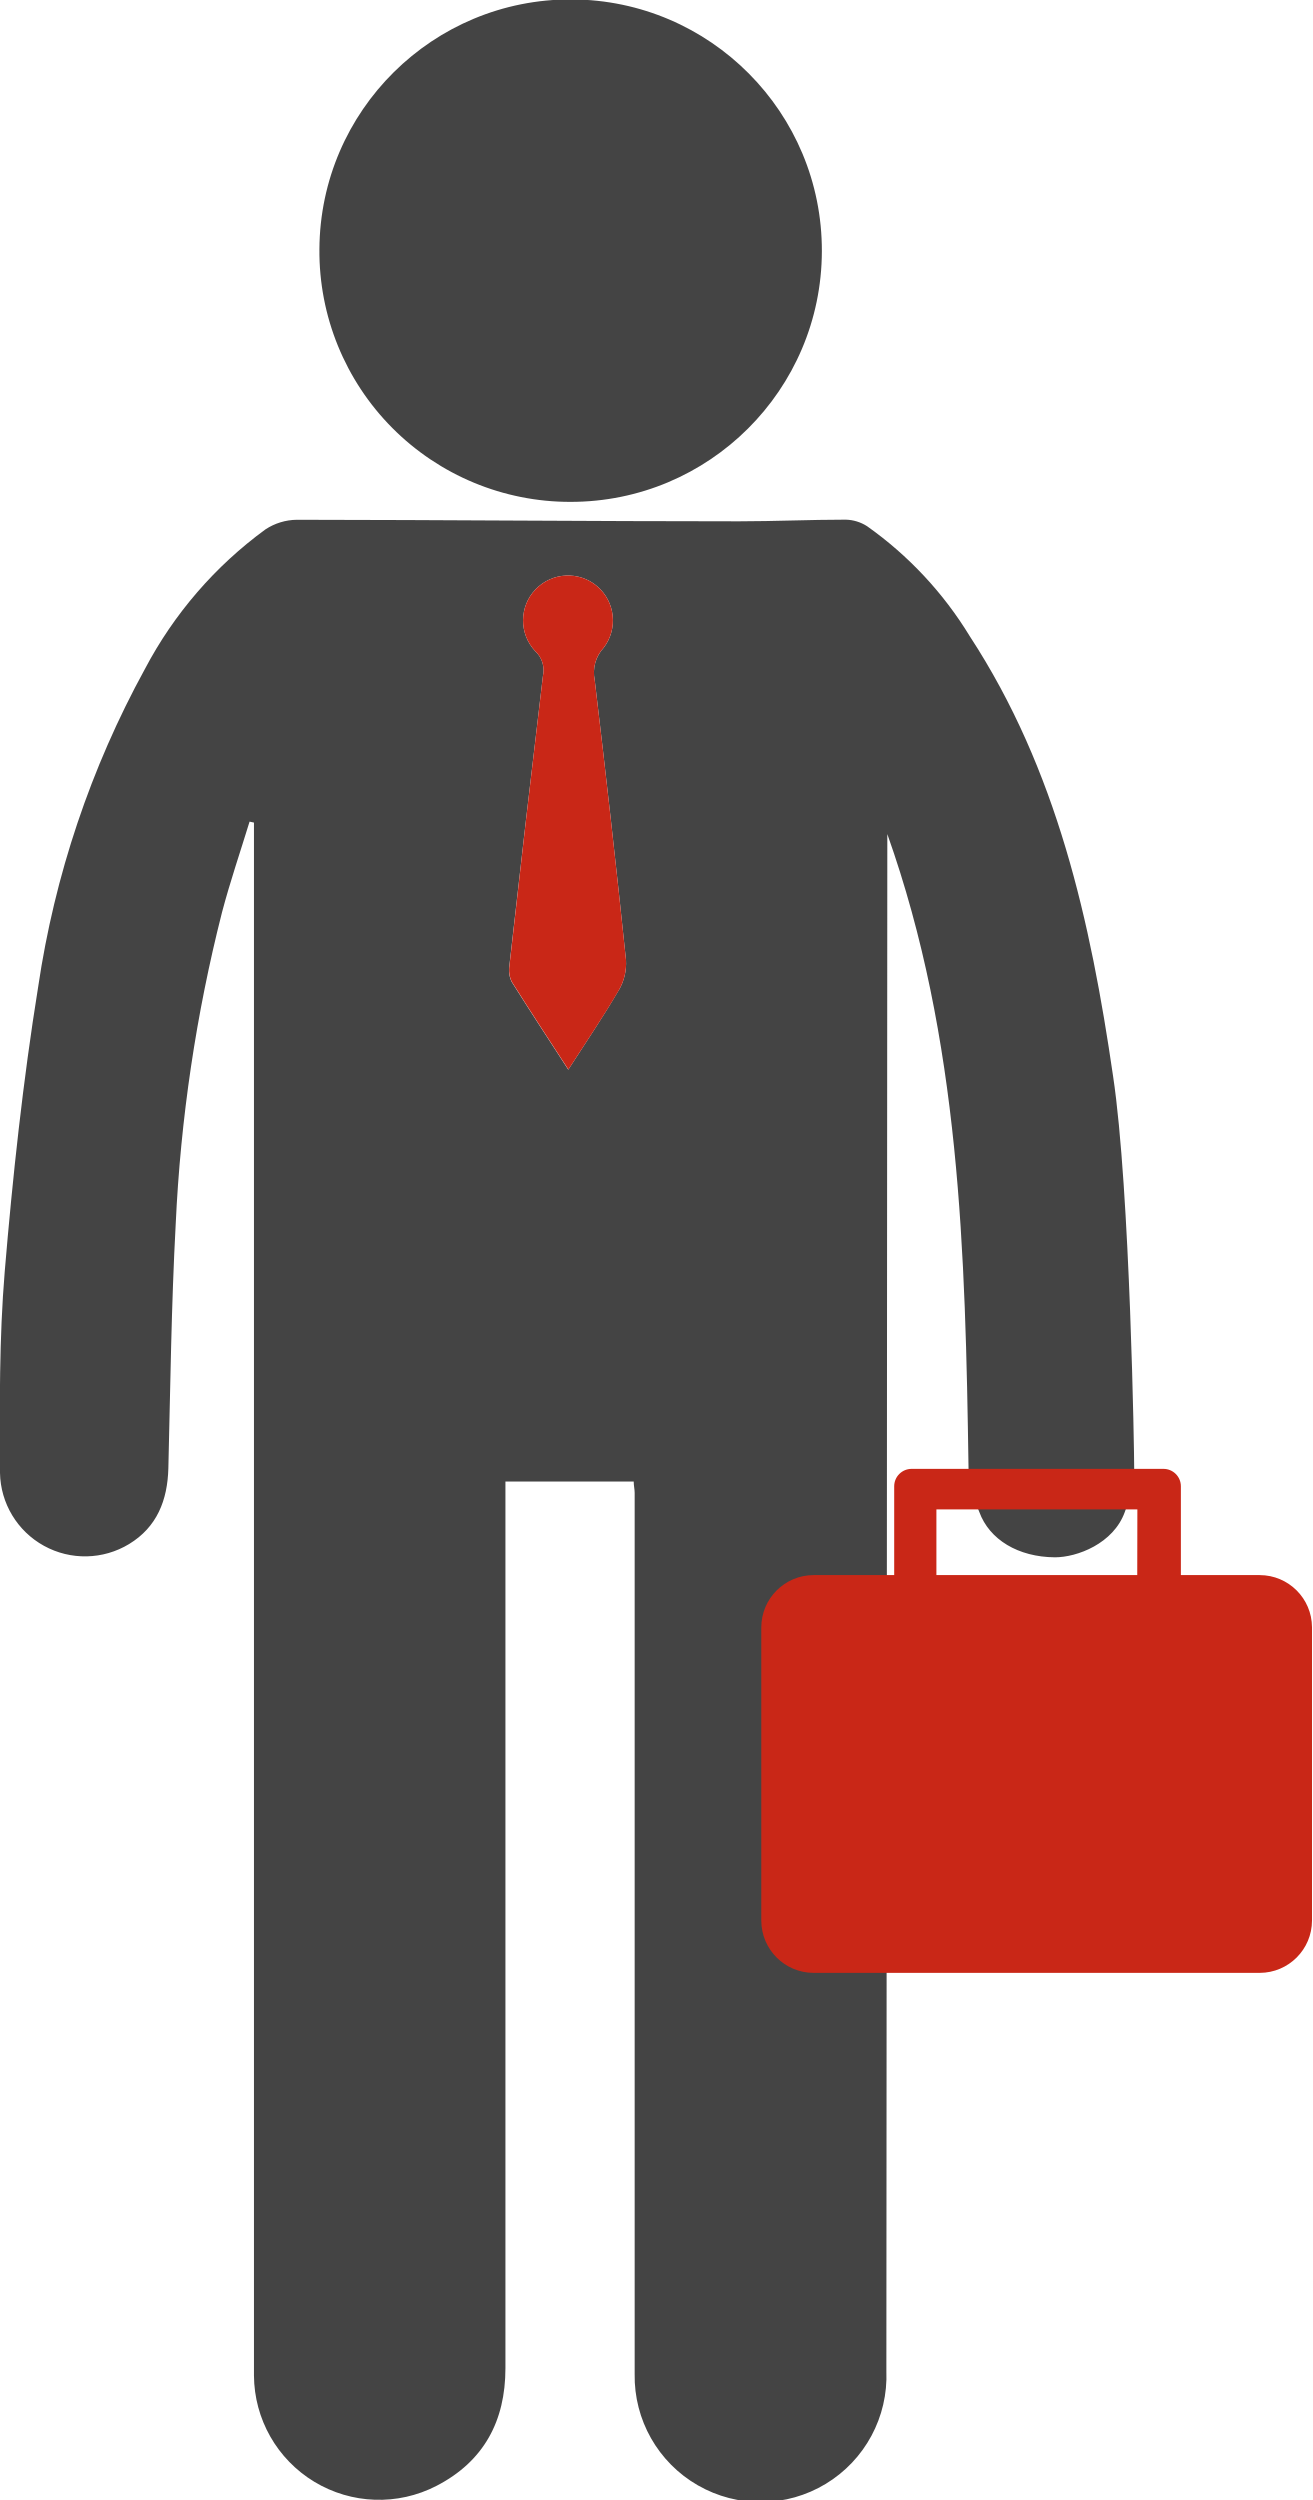
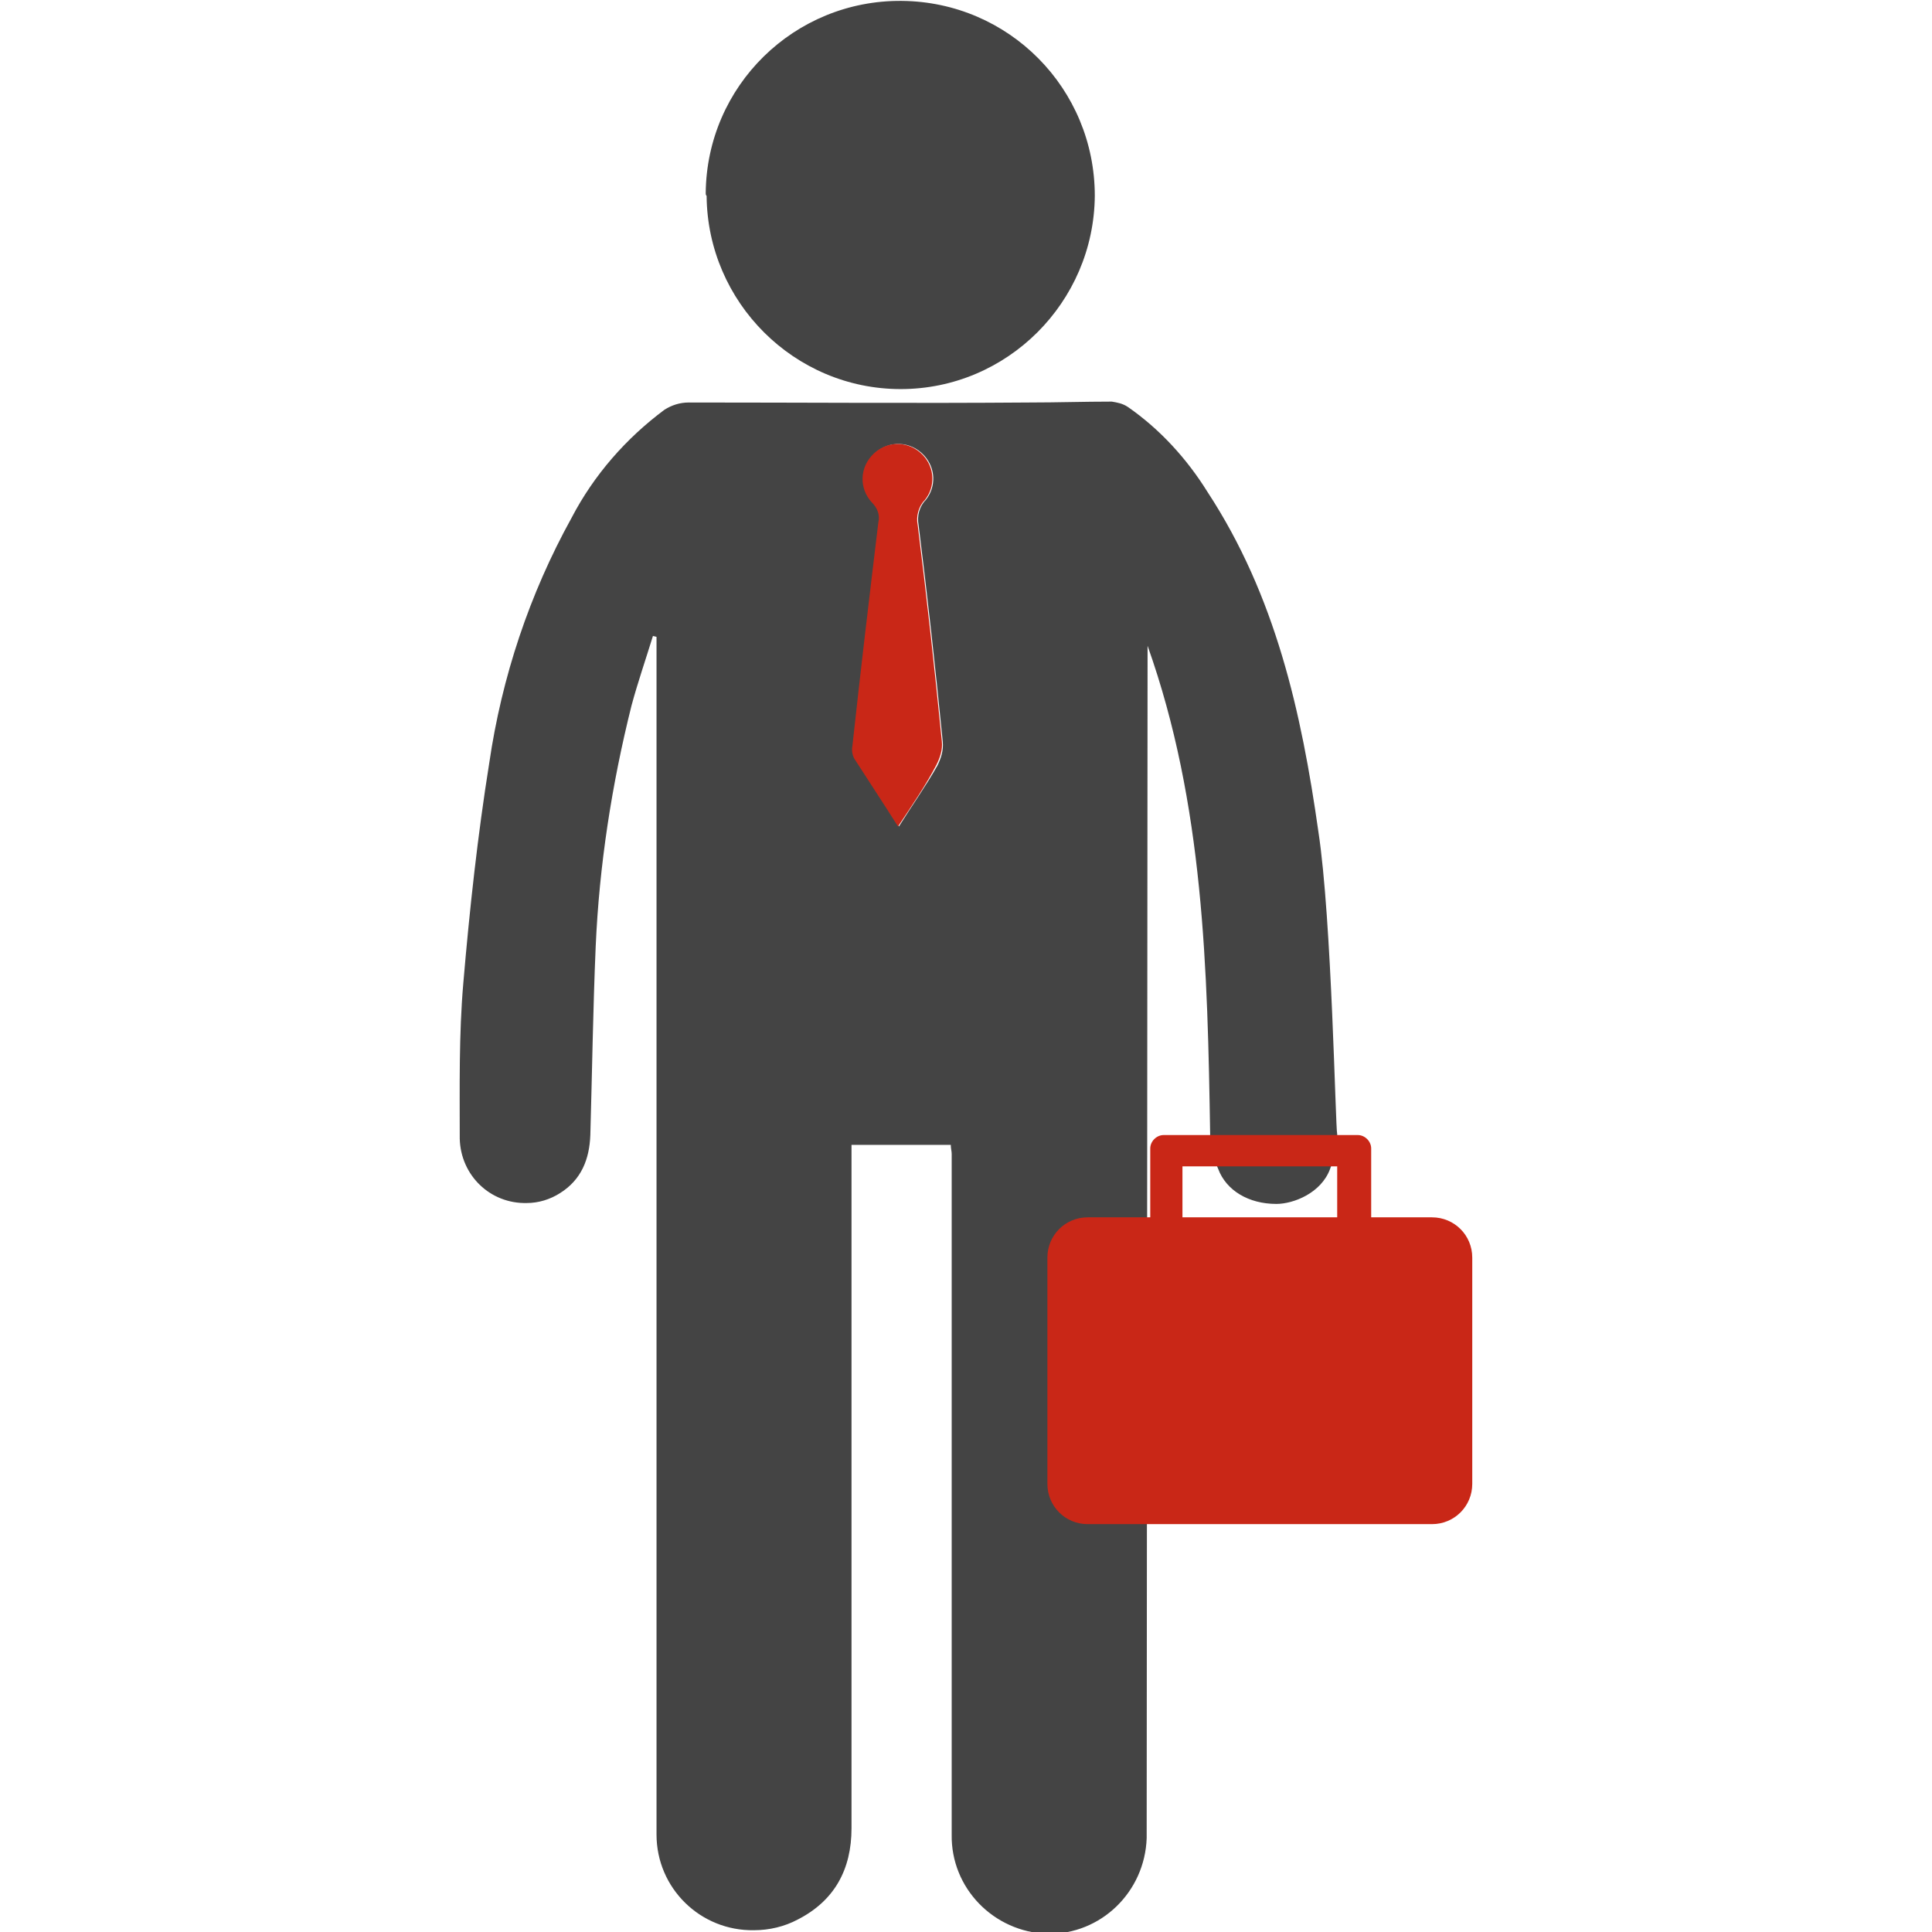
- <svg xmlns="http://www.w3.org/2000/svg" id="Layer_1" data-name="Layer 1" viewBox="0 0 110.66 210.86">
-   <path id="Man" d="M146.55,93.33c-1.9-13.05-4.72-25.82-12.08-37.09a31.34,31.34,0,0,0-8.67-9.29A3.48,3.48,0,0,0,124,46.4c-3,0-6,.14-9,.14-12.43,0-24.86-.12-37.29-.13a4.9,4.9,0,0,0-2.65.81A34.43,34.43,0,0,0,64.89,59a80.2,80.2,0,0,0-9,26.8c-1.28,7.94-2.15,16-2.82,24-.47,5.65-.43,11.36-.4,17a7.17,7.17,0,0,0,10.89,6c2.35-1.43,3.24-3.69,3.31-6.39.17-6.87.25-13.75.62-20.61A131.36,131.36,0,0,1,71.4,79.5c.68-2.57,1.54-5.09,2.32-7.63l.37.08V82.59c0,25,0,105.27,0,120.34a10.55,10.55,0,0,0,15.39,9.31c4-2.06,5.82-5.48,5.82-9.92V127.53h10.82c0,.35.08.65.08.95q0,19.84,0,39.67c0,11.55,0,23.1,0,34.65a10.62,10.62,0,1,0,21.23-.24c0-10.14.08-129.64.08-129.64,6.15,17.3,6.58,35.31,6.85,53.52a12,12,0,0,0,.91,3.66c.85,2.33,3.28,3.8,6.38,3.82,1.86,0,4.93-1.15,5.89-3.82s.79-2.65.79-3.81C148.34,125.58,148,102.93,146.55,93.33Zm-41.71-7.22c-1.28,2.2-2.72,4.32-4.24,6.68-1.69-2.6-3.26-5-4.77-7.4a2.28,2.28,0,0,1-.2-1.37Q97,71.8,98.46,59.6a2.19,2.19,0,0,0-.66-2.12,3.79,3.79,0,1,1,5.79-.28,3.07,3.07,0,0,0-.76,2.72q1.41,11.8,2.64,23.62A4.5,4.5,0,0,1,104.85,86.11ZM79.61,23.59A21.19,21.19,0,1,1,100.78,44.9,21.14,21.14,0,0,1,79.61,23.59Z" transform="translate(-52.67 -2.57)" style="fill:#444" />
-   <path id="Tie" d="M100.61,92.78c-1.69-2.6-3.26-5-4.77-7.4a2.29,2.29,0,0,1-.2-1.37Q97,71.8,98.46,59.6a2.2,2.2,0,0,0-.66-2.12,3.79,3.79,0,1,1,5.79-.28,3.07,3.07,0,0,0-.76,2.72q1.41,11.8,2.64,23.62a4.53,4.53,0,0,1-.61,2.56C103.57,88.31,102.13,90.42,100.61,92.78Z" transform="translate(-52.67 -2.57)" style="fill:#c92717" />
-   <path id="Briefcase" d="M158.92,135.42h-6.65v-7.49a1.47,1.47,0,0,0-1.47-1.47H129.56a1.47,1.47,0,0,0-1.47,1.47v7.49h-6.8a4.42,4.42,0,0,0-4.41,4.41v24.73a4.42,4.42,0,0,0,4.41,4.41h37.63a4.42,4.42,0,0,0,4.41-4.41V139.82A4.42,4.42,0,0,0,158.92,135.42Zm-10.33,0H131.65v-5.54H148.6Z" transform="translate(-52.67 -2.57)" style="fill:#c92717" />
+ <svg xmlns="http://www.w3.org/2000/svg" version="1.1" id="Layer_1" x="0px" y="0px" viewBox="0 0 216 216" style="enable-background:new 0 0 216 216;" xml:space="preserve">
+   <style type="text/css">
+ 	.st0{fill:#444444;}
+ 	.st1{fill:#C92717;}
+ </style>
+   <path id="Man" class="st0" d="M147.4,93c-1.9-13.4-4.8-26.4-12.4-38c-2.3-3.7-5.3-7-8.9-9.5c-0.6-0.4-1.2-0.5-1.8-0.6  c-3.1,0-6.1,0.1-9.2,0.1C102.4,45.1,89.7,45,77,45c-1,0-1.9,0.3-2.7,0.8c-4.3,3.2-7.9,7.3-10.4,12.1c-4.7,8.5-7.8,17.8-9.2,27.4  c-1.3,8.1-2.2,16.4-2.9,24.6c-0.5,5.8-0.4,11.6-0.4,17.4c0.1,4.1,3.4,7.3,7.5,7.2c1.3,0,2.6-0.4,3.7-1.1c2.4-1.5,3.3-3.8,3.4-6.5  c0.2-7,0.3-14.1,0.6-21.1c0.4-9.1,1.8-18.1,4-26.9c0.7-2.6,1.6-5.2,2.4-7.8l0.4,0.1V82c0,25.6,0,107.7,0,123.1  c0,6,4.9,10.8,10.9,10.7c1.7,0,3.4-0.4,4.9-1.2c4.1-2.1,6-5.6,6-10.2V128h11.1c0,0.4,0.1,0.7,0.1,1c0,13.5,0,27.1,0,40.6  c0,11.8,0,23.6,0,35.5c-0.1,6,4.7,10.9,10.7,11.1c6,0.1,10.9-4.7,11.1-10.7c0-0.2,0-0.4,0-0.6c0-10.4,0.1-132.7,0.1-132.7  c6.3,17.7,6.7,36.1,7,54.8c0.1,1.3,0.4,2.6,0.9,3.7c0.9,2.4,3.4,3.9,6.5,3.9c1.9,0,5-1.2,6-3.9s0.8-2.7,0.8-3.9  C149.3,126,148.9,102.8,147.4,93z M104.8,85.6c-1.3,2.3-2.8,4.4-4.3,6.8c-1.7-2.7-3.3-5.1-4.9-7.6c-0.2-0.4-0.3-0.9-0.2-1.4  c0.9-8.3,1.9-16.7,2.9-25c0.2-0.8-0.1-1.6-0.7-2.2c-1.5-1.6-1.4-4,0.2-5.5c1.6-1.5,4-1.4,5.5,0.2c1.3,1.4,1.4,3.5,0.2,5  c-0.7,0.7-1,1.8-0.8,2.8c1,8,1.9,16.1,2.7,24.2C105.5,83.9,105.2,84.8,104.8,85.6L104.8,85.6z M78.9,21.6C79,9.6,88.8,0,100.8,0.1  c12,0.1,21.6,9.8,21.6,21.8c-0.1,11.9-9.8,21.6-21.7,21.6c-11.9,0-21.6-9.7-21.7-21.6C78.9,21.8,78.9,21.7,78.9,21.6z" />
+   <path id="Tie" class="st1" d="M100.4,92.4c-1.7-2.7-3.3-5.1-4.9-7.6c-0.2-0.4-0.3-0.9-0.2-1.4c0.9-8.3,1.9-16.7,2.9-25  c0.2-0.8-0.1-1.6-0.7-2.2c-1.5-1.6-1.4-4,0.2-5.5c1.6-1.5,4-1.4,5.5,0.2c1.3,1.4,1.4,3.5,0.2,5c-0.7,0.7-1,1.8-0.8,2.8  c1,8,1.9,16.1,2.7,24.2c0.1,0.9-0.2,1.8-0.6,2.6C103.5,87.8,102,90,100.4,92.4z" />
+   <path id="Briefcase" class="st1" d="M160.1,136.1h-6.8v-7.7c0-0.8-0.7-1.5-1.5-1.5l0,0h-21.7c-0.8,0-1.5,0.7-1.5,1.5l0,0v7.7h-7  c-2.5,0-4.5,2-4.5,4.5v25.3c0,2.5,2,4.5,4.5,4.5h38.5c2.5,0,4.5-2,4.5-4.5v-25.3C164.6,138.1,162.6,136.1,160.1,136.1z M149.5,136.1  h-17.3v-5.7h17.3L149.5,136.1z" />
</svg>
